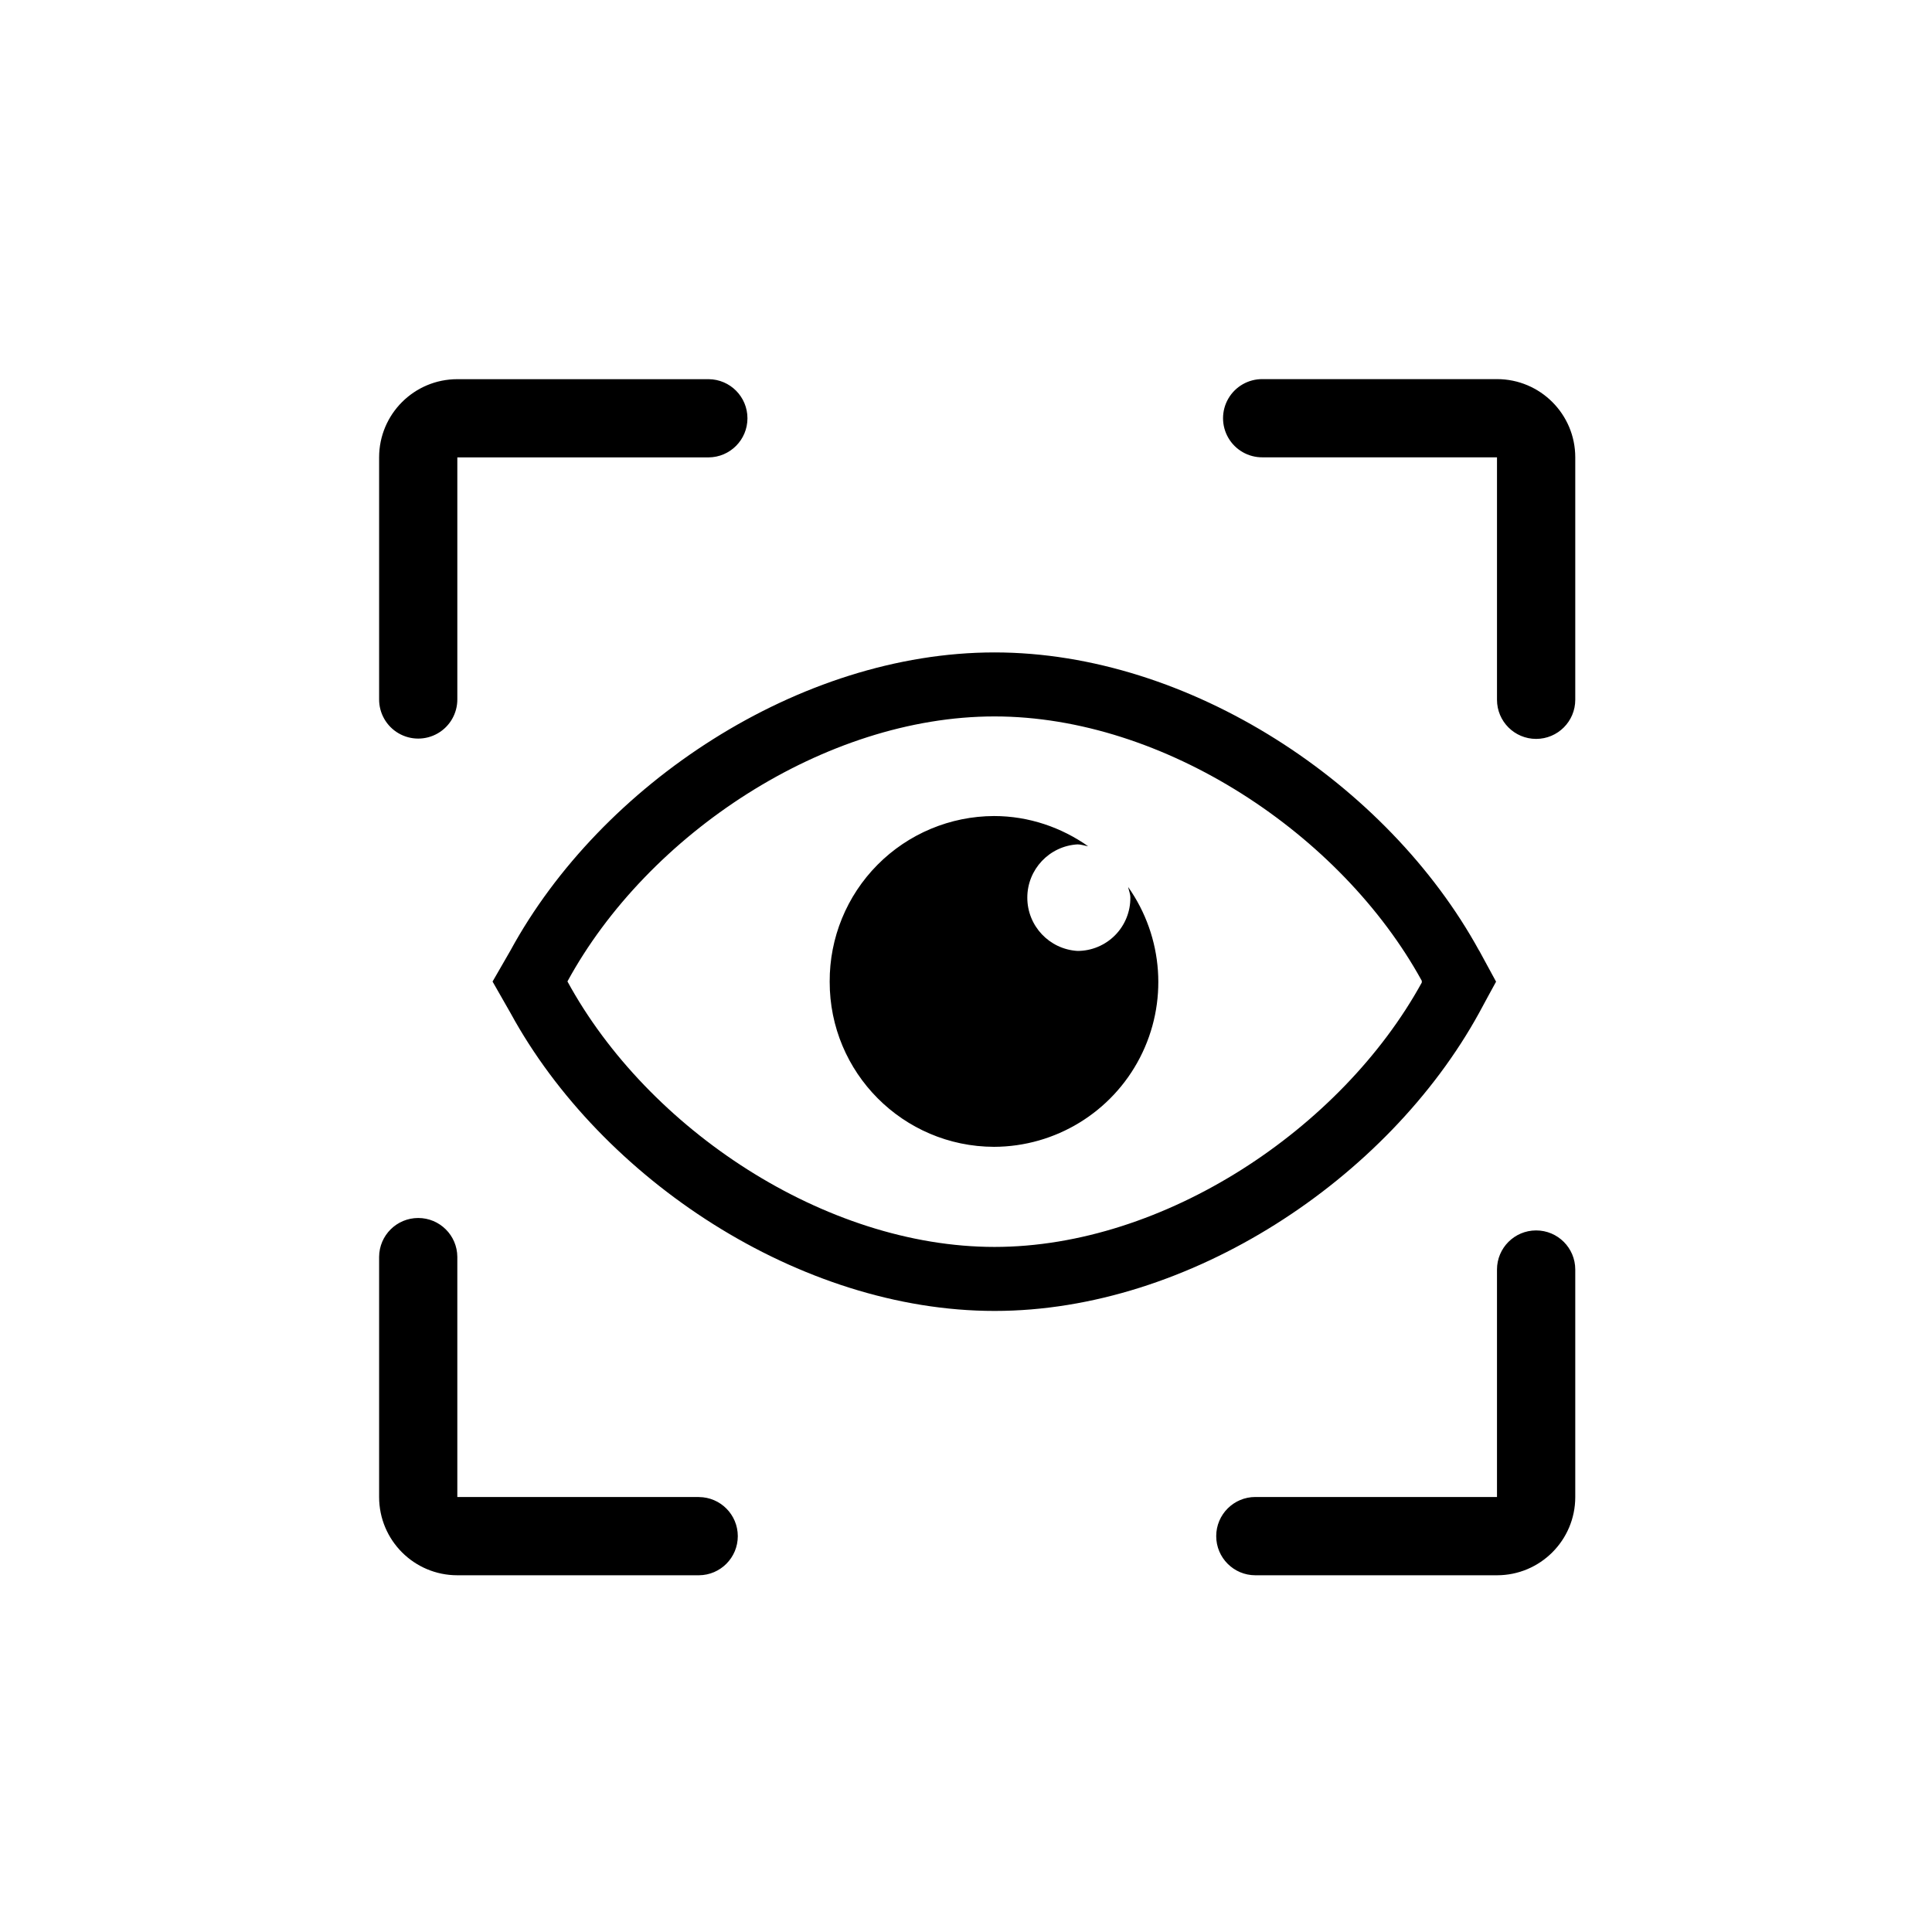
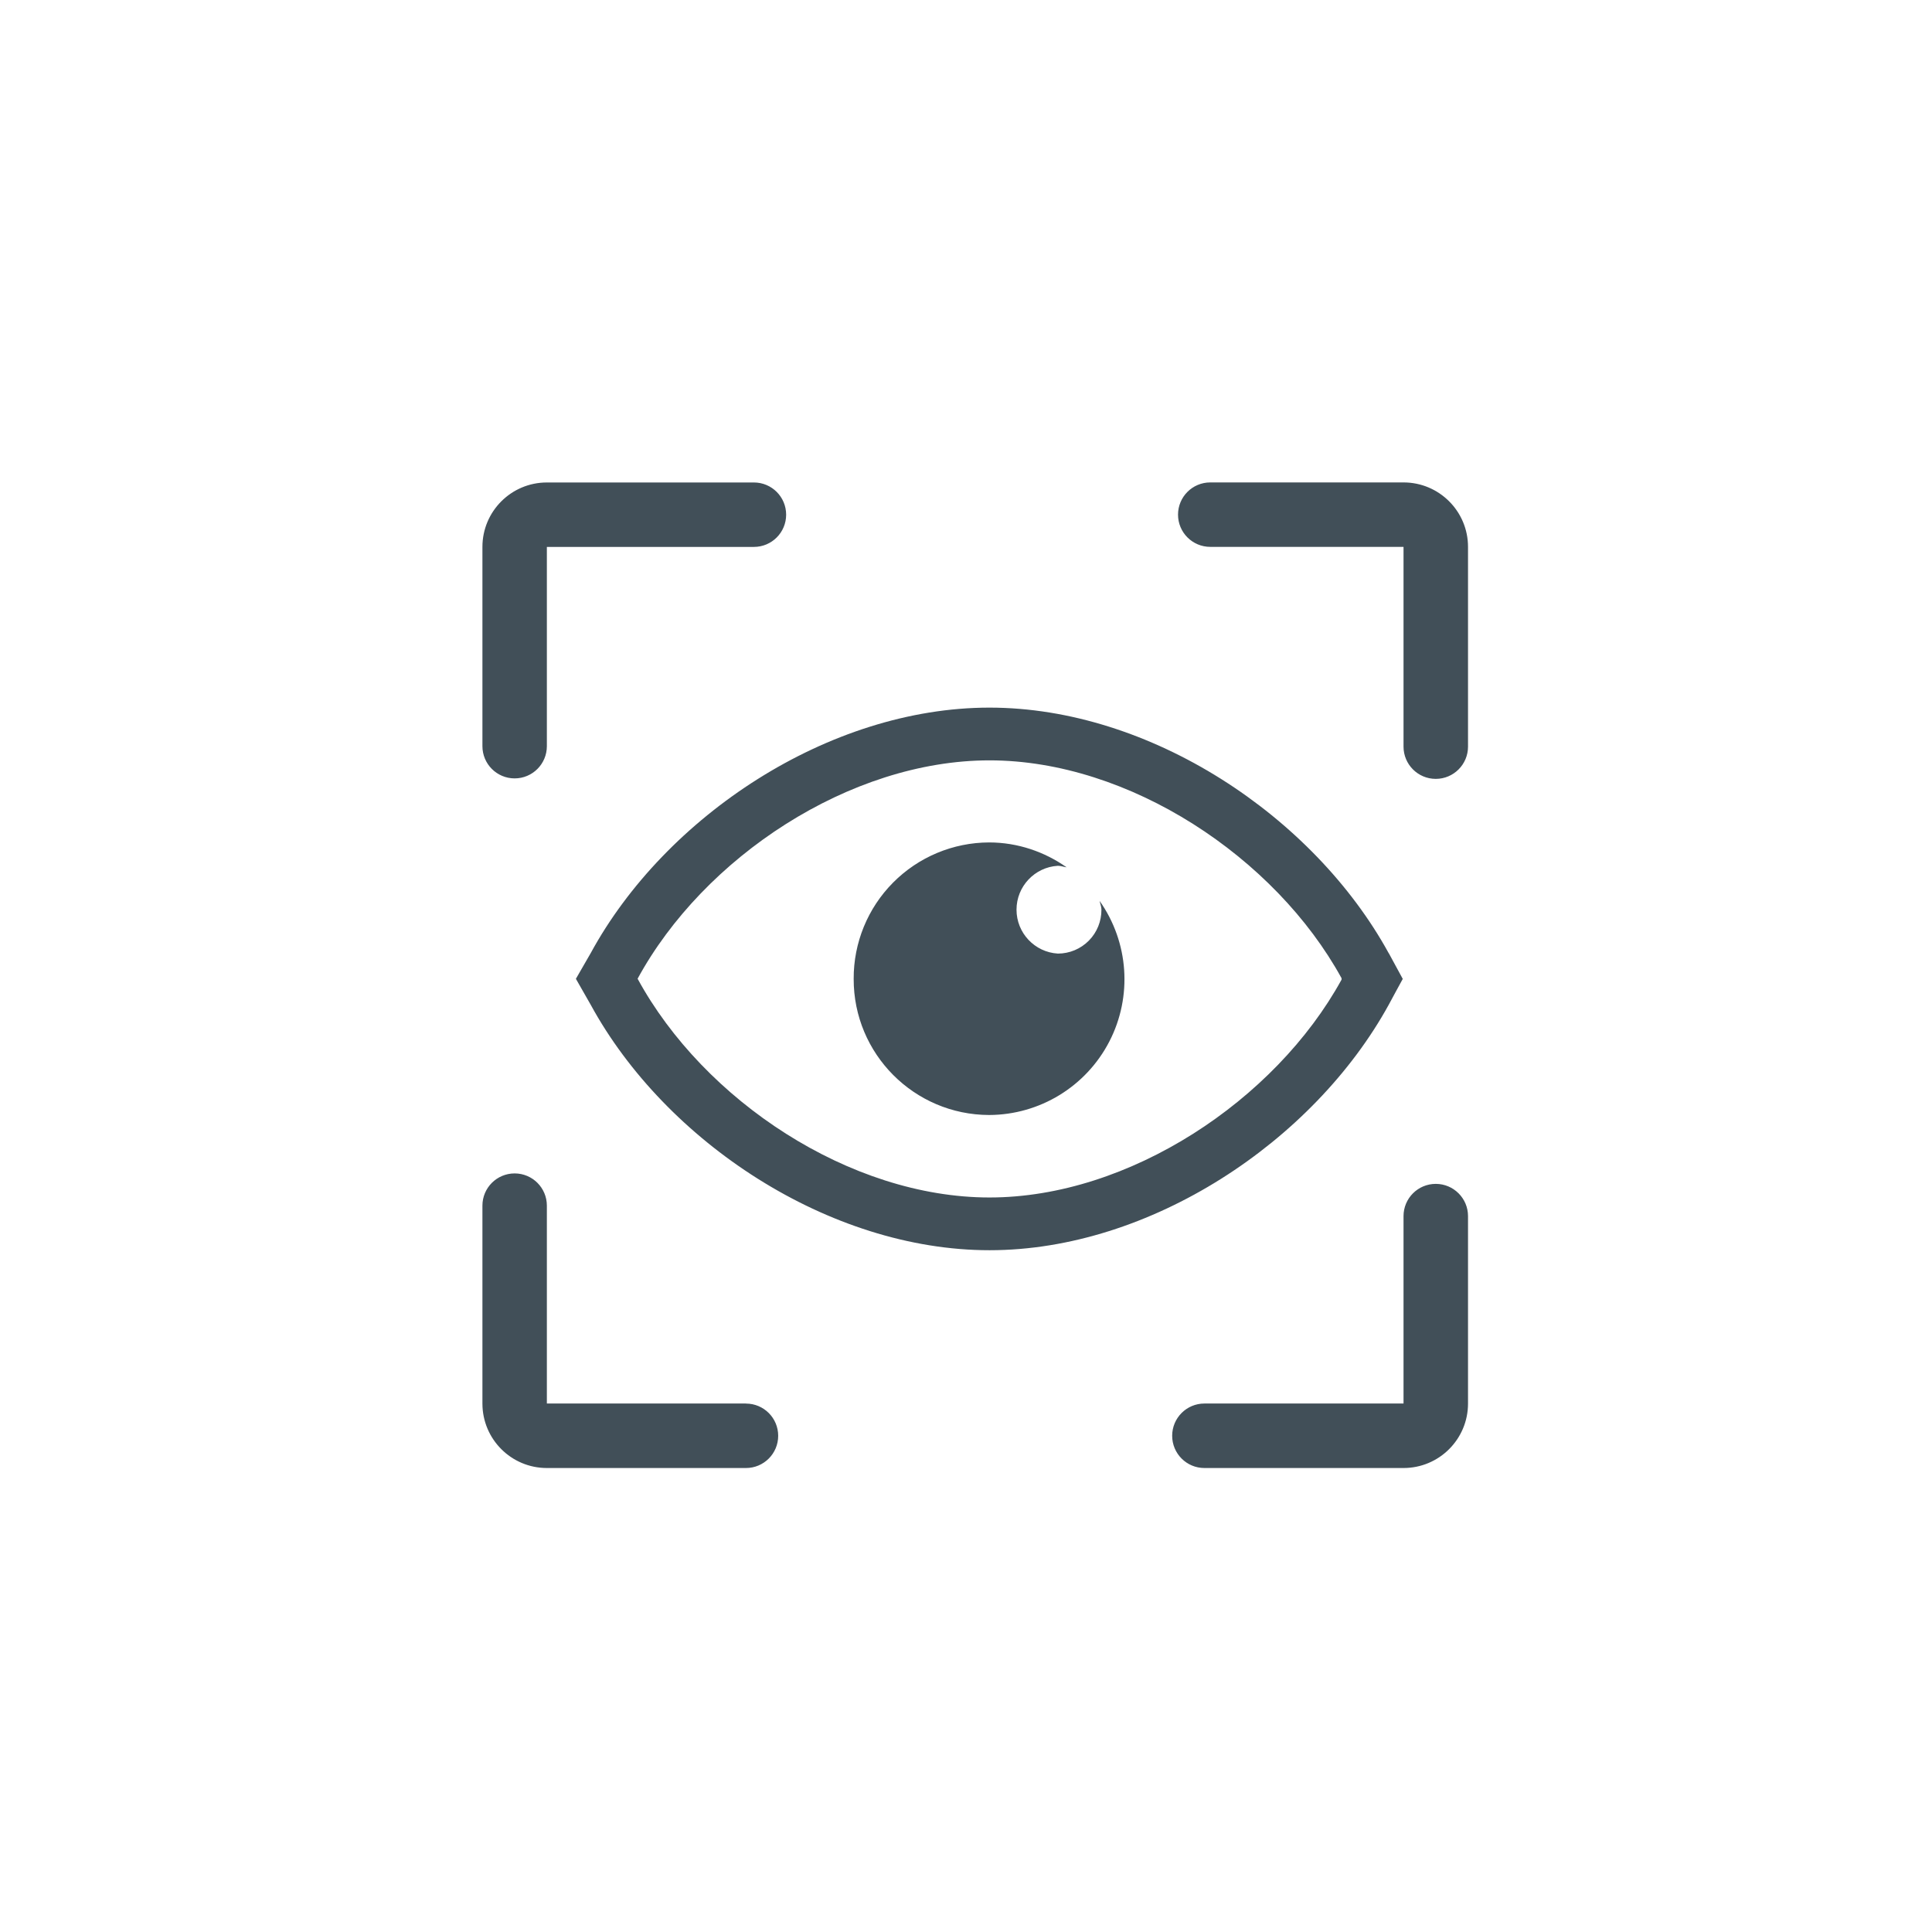
- <svg xmlns="http://www.w3.org/2000/svg" t="1703152262300" class="icon" viewBox="0 0 1024 1024" version="1.1" p-id="1312" width="16" height="16">
-   <path d="M783.954 503.755l8.995 16.555-4.367 7.984-4.628 8.571c-48.427 88.12-153.591 157.958-256.8 157.958-103.339 0-208.503-69.903-256.474-157.73l-9.614-16.848 4.791-8.31 4.693-8.147C318.52 415.635 423.717 345.797 527.121 345.797c103.307 0 208.406 69.74 256.8 157.991z m-184.844-28.092c0-1.89-0.782-3.585-1.173-5.54a87.338 87.338 0 0 1-71.076 137.72 87.338 87.338 0 0 1-87.11-87.534 87.371 87.371 0 0 1 87.11-87.794c18.478 0 35.75 6.062 49.861 16.001-1.923-0.261-3.683-0.978-5.605-0.978a28.287 28.287 0 0 0 0 56.476 28.026 28.026 0 0 0 27.994-28.352z m-71.989-95.942c-89.913 0-183.899 62.408-226.362 140.458 42.561 78.246 136.547 140.719 226.362 140.719 89.782 0 183.801-62.44 226.46-140.132v-0.912c-42.691-77.822-136.612-140.132-226.46-140.132z m-284.729-9.125a20.727 20.727 0 1 1-41.453 0V242.425c0-22.91 18.576-41.453 41.453-41.453h133.191a20.727 20.727 0 0 1 0 41.453H242.393v128.237z m426.718-128.204a20.727 20.727 0 1 1 1e-8-41.453h124.326c22.91 0 41.486 18.576 41.486 41.453V370.89a20.727 20.727 0 1 1-41.486 0V242.393h-124.326z m124.326 430.499a20.727 20.727 0 0 1 41.486 0v120.579c0 22.877-18.576 41.453-41.486 41.453h-128.074a20.727 20.727 0 0 1 0-41.486h128.074v-120.579z m-422.971 120.579a20.727 20.727 0 0 1 0 41.453h-128.074c-22.91 0-41.453-18.576-41.453-41.486V666.145a20.727 20.727 0 0 1 41.453 0v127.292h128.074z" p-id="1313" />
+ <svg xmlns="http://www.w3.org/2000/svg" t="1711336851731" class="icon" viewBox="0 0 1024 1024" version="1.1" p-id="1976" width="16" height="16">
+   <path d="M736.083 505.206l7.411 13.641-3.598 6.579-3.813 7.062c-39.903 72.609-126.555 130.153-211.597 130.153-85.149 0-171.802-57.598-211.328-129.966l-7.921-13.883 3.947-6.847 3.867-6.713C352.577 432.598 439.257 375.053 524.46 375.053c85.122 0 171.721 57.464 211.597 130.18z m-152.307-23.147c0-1.557-0.644-2.954-0.967-4.565a71.964 71.964 0 0 1-58.565 113.478 71.964 71.964 0 0 1-71.776-72.125 71.991 71.991 0 0 1 71.776-72.34c15.225 0 29.457 4.995 41.084 13.185-1.584-0.215-3.034-0.806-4.619-0.806a23.308 23.308 0 0 0 0 46.535 23.093 23.093 0 0 0 23.066-23.362z m-59.317-79.053c-74.086 0-151.528 51.422-186.517 115.734 35.069 64.473 112.511 115.949 186.517 115.949 73.978 0 151.447-51.449 186.597-115.465v-0.752c-35.177-64.123-112.565-115.465-186.597-115.465z m-234.609-7.519a17.078 17.078 0 1 1-34.156 0V289.877c0-18.877 15.306-34.156 34.156-34.156h109.746a17.078 17.078 0 0 1 0 34.156H289.85v105.664z m351.605-105.637a17.078 17.078 0 1 1 1e-8-34.156h102.442c18.877 0 34.183 15.306 34.183 34.156V395.729a17.078 17.078 0 1 1-34.183 0V289.85h-102.442z m102.442 354.72a17.078 17.078 0 0 1 34.183 0v99.354c0 18.85-15.306 34.156-34.183 34.156h-105.53a17.078 17.078 0 0 1 0-34.183h105.53v-99.354z m-348.517 99.354a17.078 17.078 0 0 1 0 34.156h-105.53c-18.877 0-34.156-15.306-34.156-34.183V639.012a17.078 17.078 0 0 1 34.156 1e-8v104.885h105.53z" fill="#414F58" p-id="1977" />
</svg>
